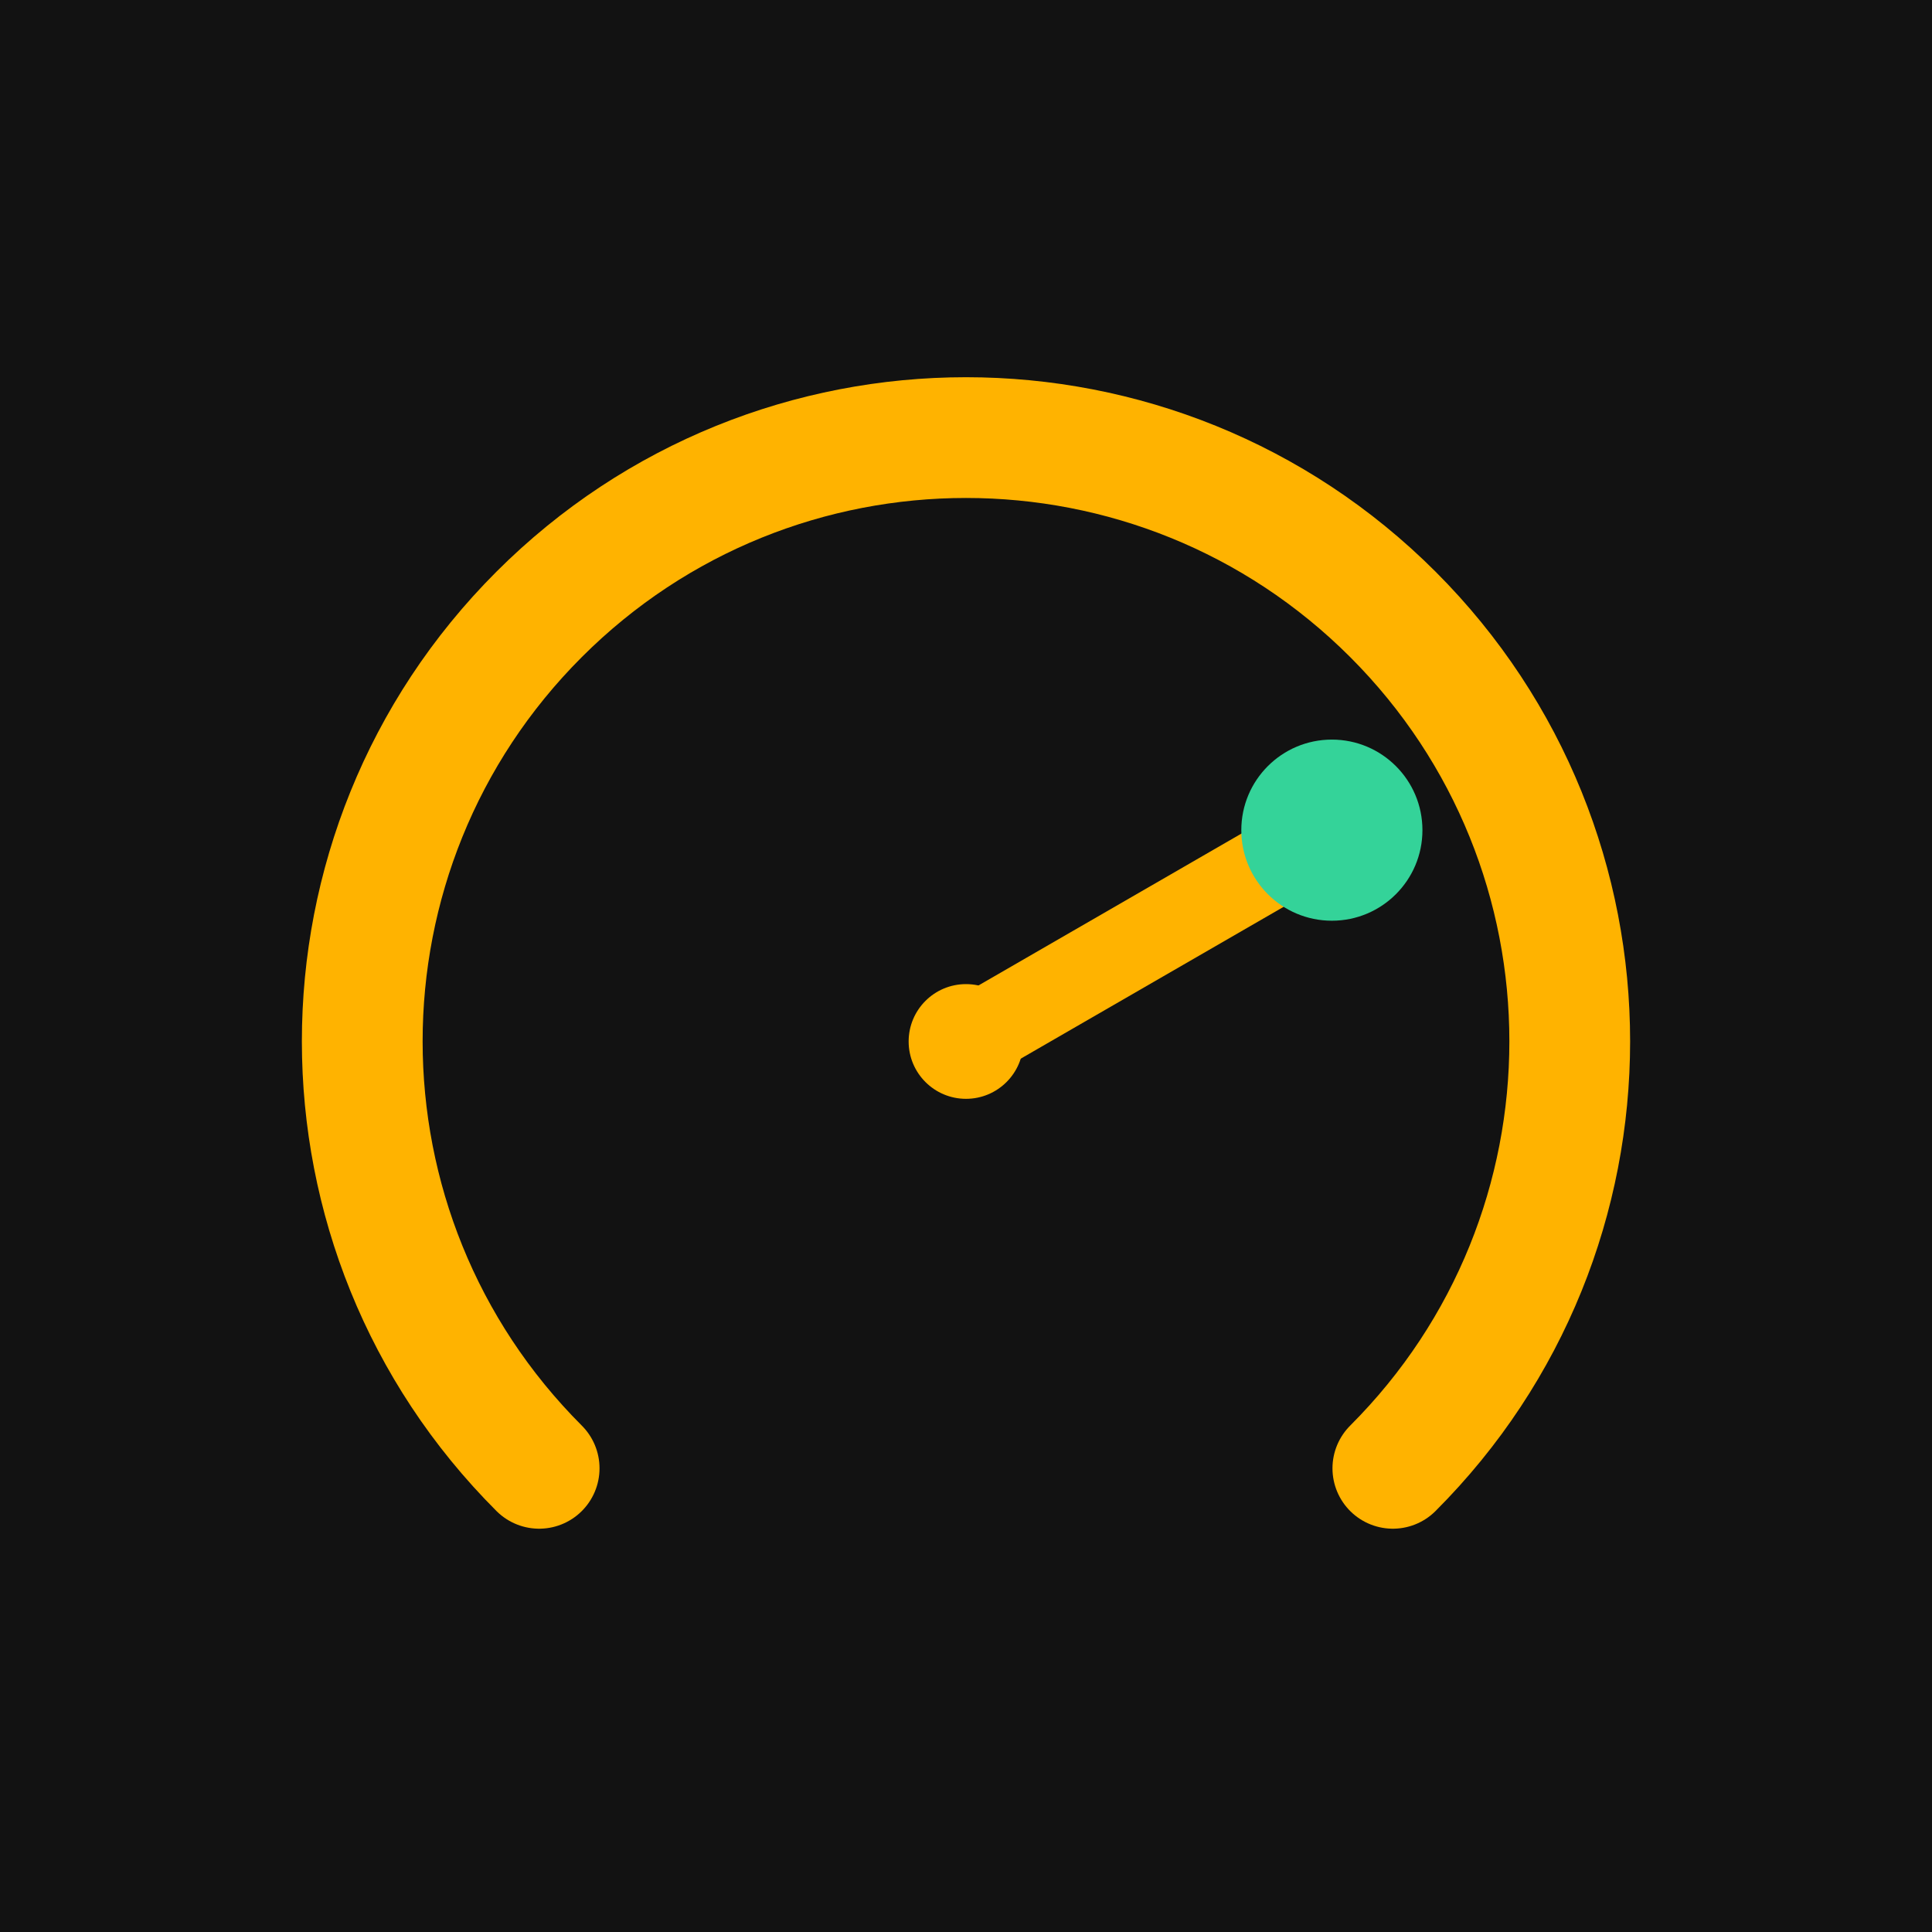
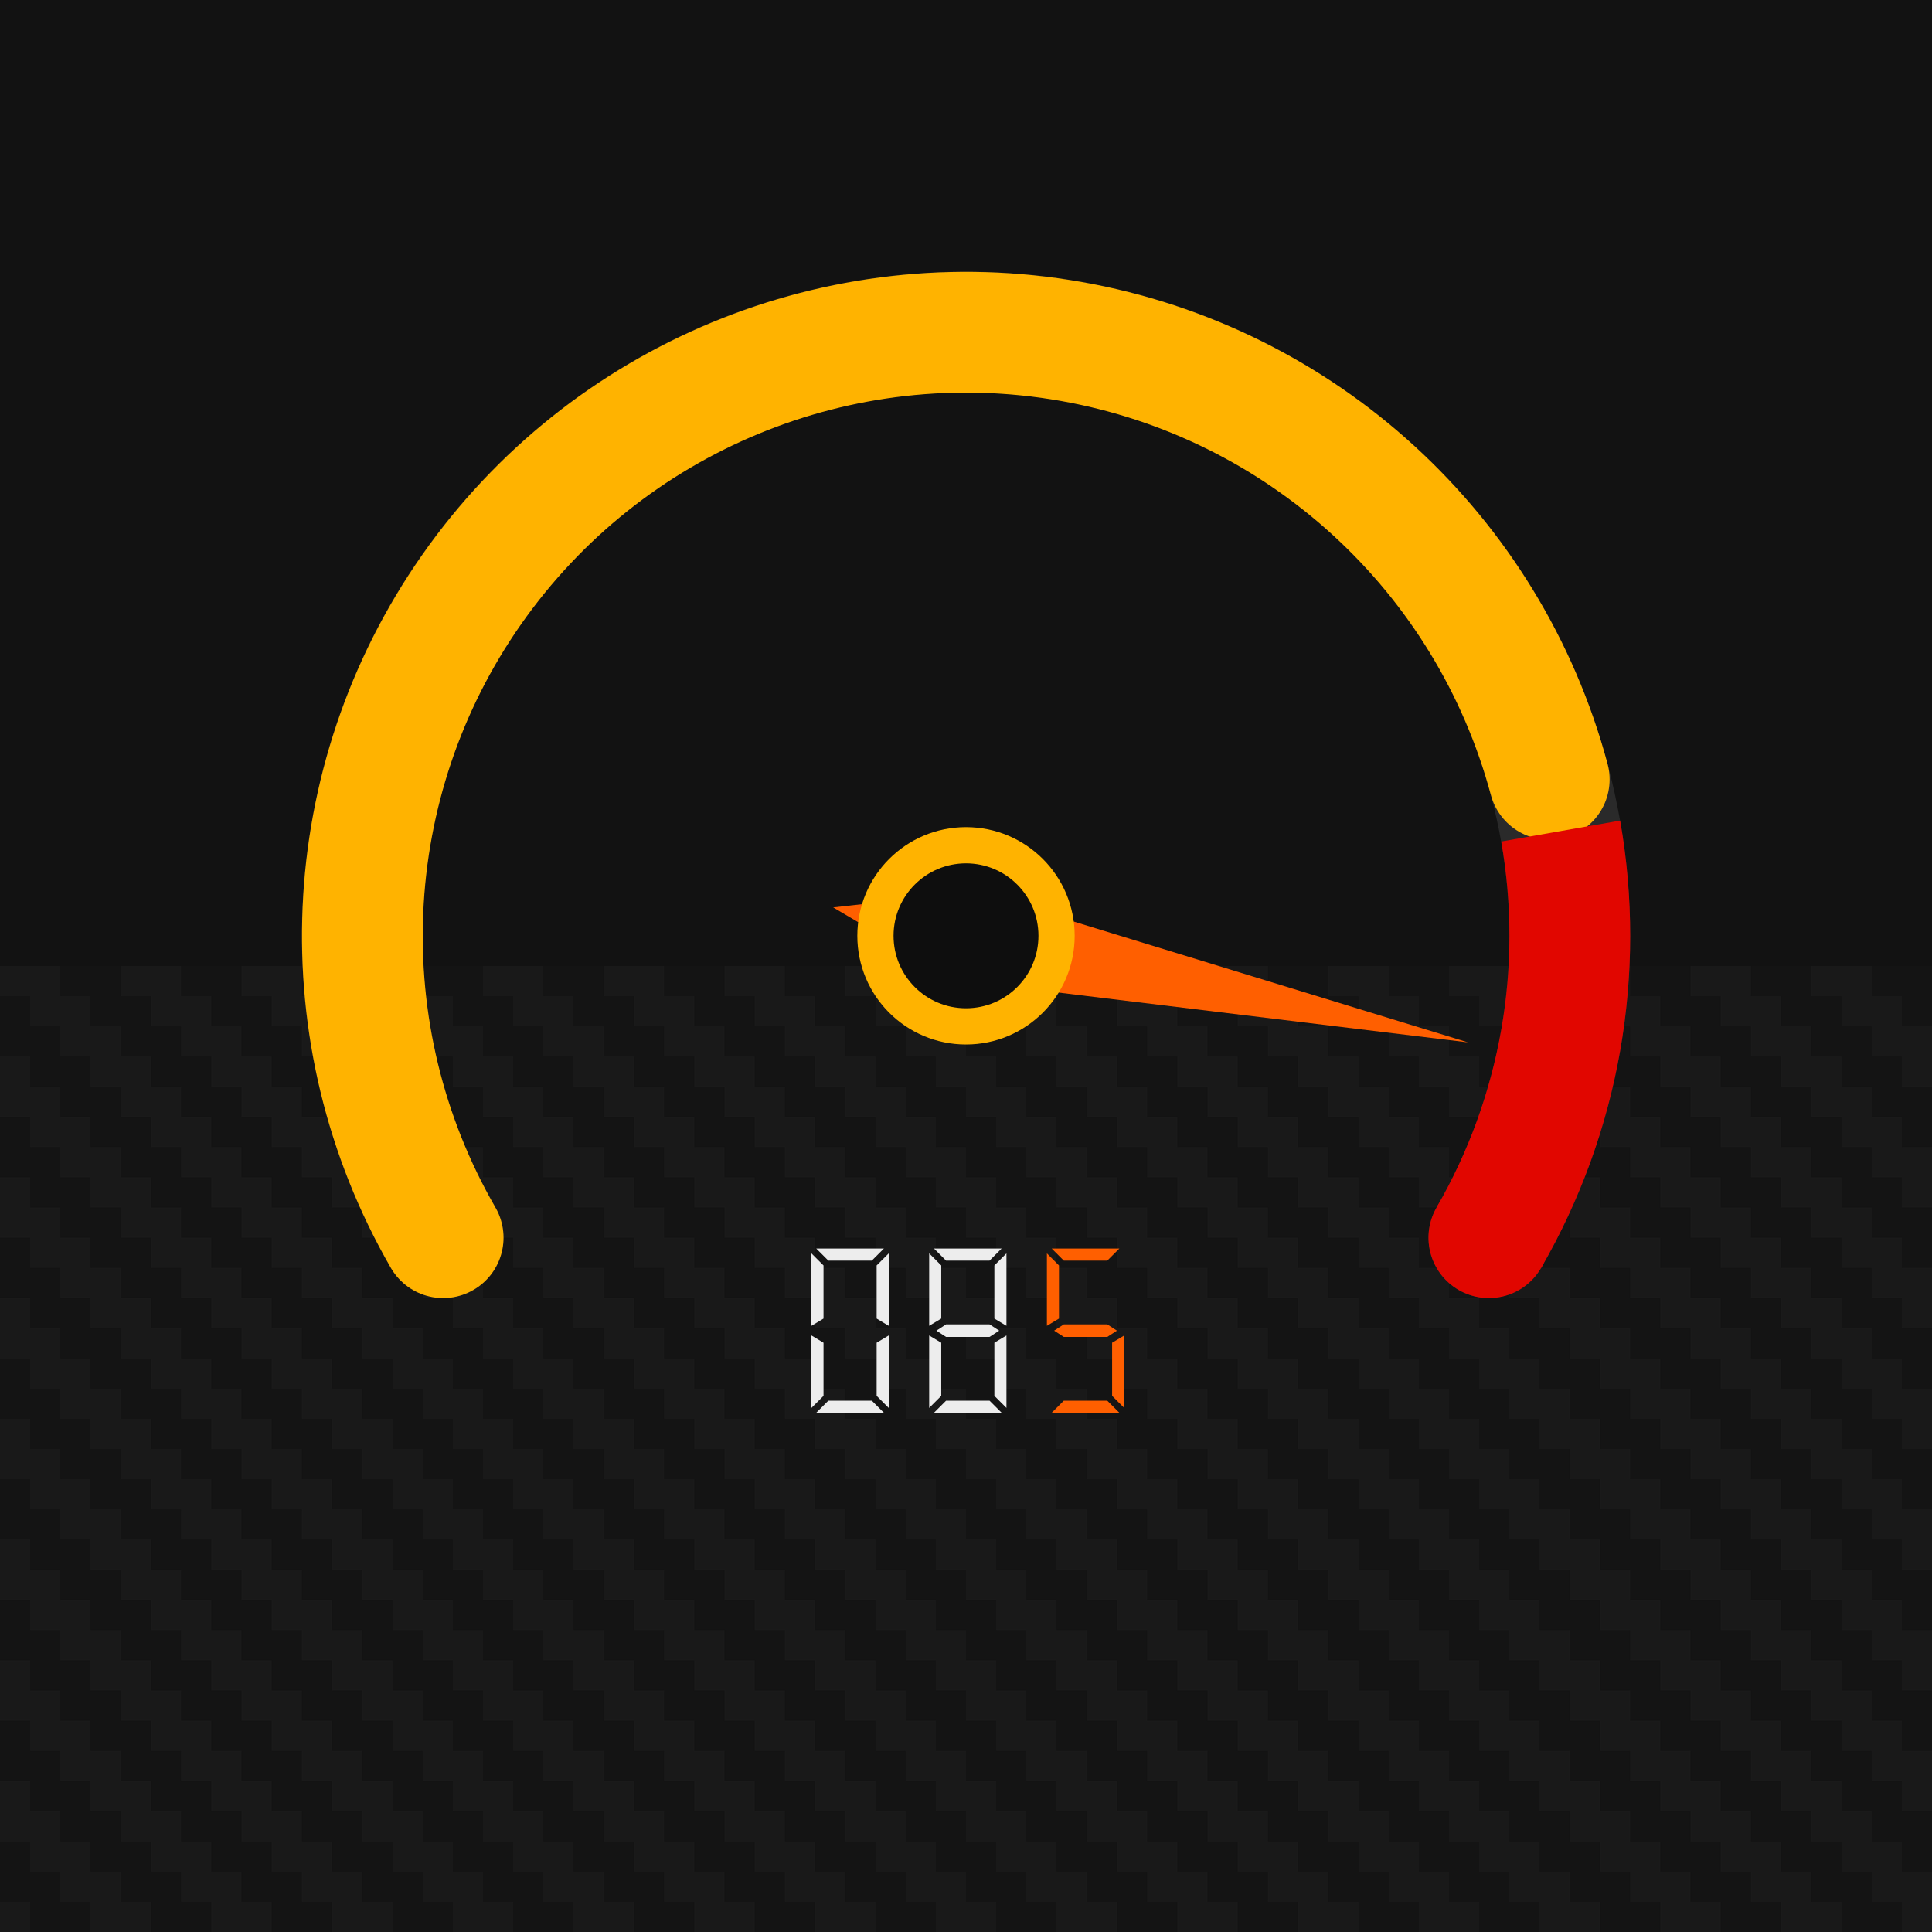
<svg xmlns="http://www.w3.org/2000/svg" viewBox="0 0 64 64" width="64" height="64" role="img" aria-label="Car Guy">
+   <defs>
+     <pattern id="twill" width="4" height="4" patternUnits="userSpaceOnUse">
+       <rect width="4" height="4" fill="#161616" />
+       <rect x="0" y="0" width="2" height="1" fill="#262626" />
+       <rect x="1" y="1" width="2" height="1" fill="#262626" />
+       <rect x="2" y="2" width="2" height="1" fill="#262626" />
+       <rect x="3" y="3" width="1" height="1" fill="#262626" />
+       <rect x="0" y="3" width="1" height="1" fill="#262626" />
+     </pattern>
+     <clipPath id="tile">
+       <rect width="64" height="64" />
+     </clipPath>
+   </defs>
  <rect width="64" height="64" fill="#121212" />
-   <g transform="translate(0,2.5)">
-     <path d="M17.86 46.14 A20 20 0 1 1 46.14 46.14" fill="none" stroke="#FFB300" stroke-width="4" stroke-linecap="round" />
-     <path d="M32 32 L44.12 25" fill="none" stroke="#FFB300" stroke-width="2.8" stroke-linecap="round" />
-     <circle cx="32" cy="32" r="1.9" fill="#FFB300" />
-     <circle cx="44.12" cy="25" r="3" fill="#34D399" />
+   <rect y="32" width="64" height="32" fill="url(#twill)" opacity="0.35" clip-path="url(#tile)" />
+   <path d="M14.68 41.00 A20 20 0 1 1 49.32 41.00" fill="none" stroke="#2A2A2A" stroke-width="4" stroke-linecap="round" />
+   <path d="M14.68 41.00 A20 20 0 1 1 51.32 25.82" fill="none" stroke="#FFB300" stroke-width="4" stroke-linecap="round" />
+   <path d="M51.70 27.53 A20 20 0 0 1 49.32 41.00" fill="none" stroke="#E10600" stroke-width="4" stroke-linecap="butt" />
+   <path d="M49.32 41.00 L49.32 41.00" stroke="#E10600" stroke-width="4" stroke-linecap="round" />
+   <polygon points="31.69 32.47 48.63 34.53 32.31 29.53 27.60 30.06" fill="#FF5F00" />
+   <circle cx="32" cy="31" r="3" fill="#0E0E0E" stroke="#FFB300" stroke-width="1.2" />
+   <g transform="translate(26.4 41.2) scale(0.16)">
+     <polygon points="4,1 18,1 15.5,3.5 6.5,3.5" fill="#EDEDED" />
+     <polygon points="19,2 19,17 16.5,15.5 16.5,4.5" fill="#EDEDED" />
+     <polygon points="19,19 19,34 16.5,31.5 16.5,20.5" fill="#EDEDED" />
+     <polygon points="4,35 18,35 15.5,32.5 6.5,32.5" fill="#EDEDED" />
+     <polygon points="3,19 3,34 5.5,31.5 5.5,20.5" fill="#EDEDED" />
+     <polygon points="3,2 3,17 5.5,15.5 5.5,4.5" fill="#EDEDED" />
+   </g>
+   <g transform="translate(30.3 41.2) scale(0.16)">
+     <polygon points="4,1 18,1 15.5,3.5 6.5,3.5" fill="#EDEDED" />
+     <polygon points="19,2 19,17 16.5,15.5 16.5,4.5" fill="#EDEDED" />
+     <polygon points="19,19 19,34 16.5,31.5 16.5,20.5" fill="#EDEDED" />
+     <polygon points="4,35 18,35 15.5,32.5 6.5,32.5" fill="#EDEDED" />
+     <polygon points="3,19 3,34 5.5,31.5 5.5,20.5" fill="#EDEDED" />
+     <polygon points="3,2 3,17 5.5,15.5 5.5,4.5" fill="#EDEDED" />
+     <polygon points="4.5,18 6.5,16.7 15.5,16.7 17.5,18 15.5,19.3 6.5,19.3" fill="#EDEDED" />
+   </g>
+   <g transform="translate(34.2 41.2) scale(0.16)">
+     <polygon points="4,1 18,1 15.5,3.5 6.5,3.5" fill="#FF5F00" />
+     <polygon points="3,2 3,17 5.5,15.5 5.5,4.5" fill="#FF5F00" />
+     <polygon points="4.5,18 6.5,16.7 15.5,16.7 17.5,18 15.5,19.3 6.5,19.3" fill="#FF5F00" />
+     <polygon points="19,19 19,34 16.5,31.5 16.5,20.5" fill="#FF5F00" />
+     <polygon points="4,35 18,35 15.5,32.5 6.5,32.5" fill="#FF5F00" />
  </g>
</svg>
